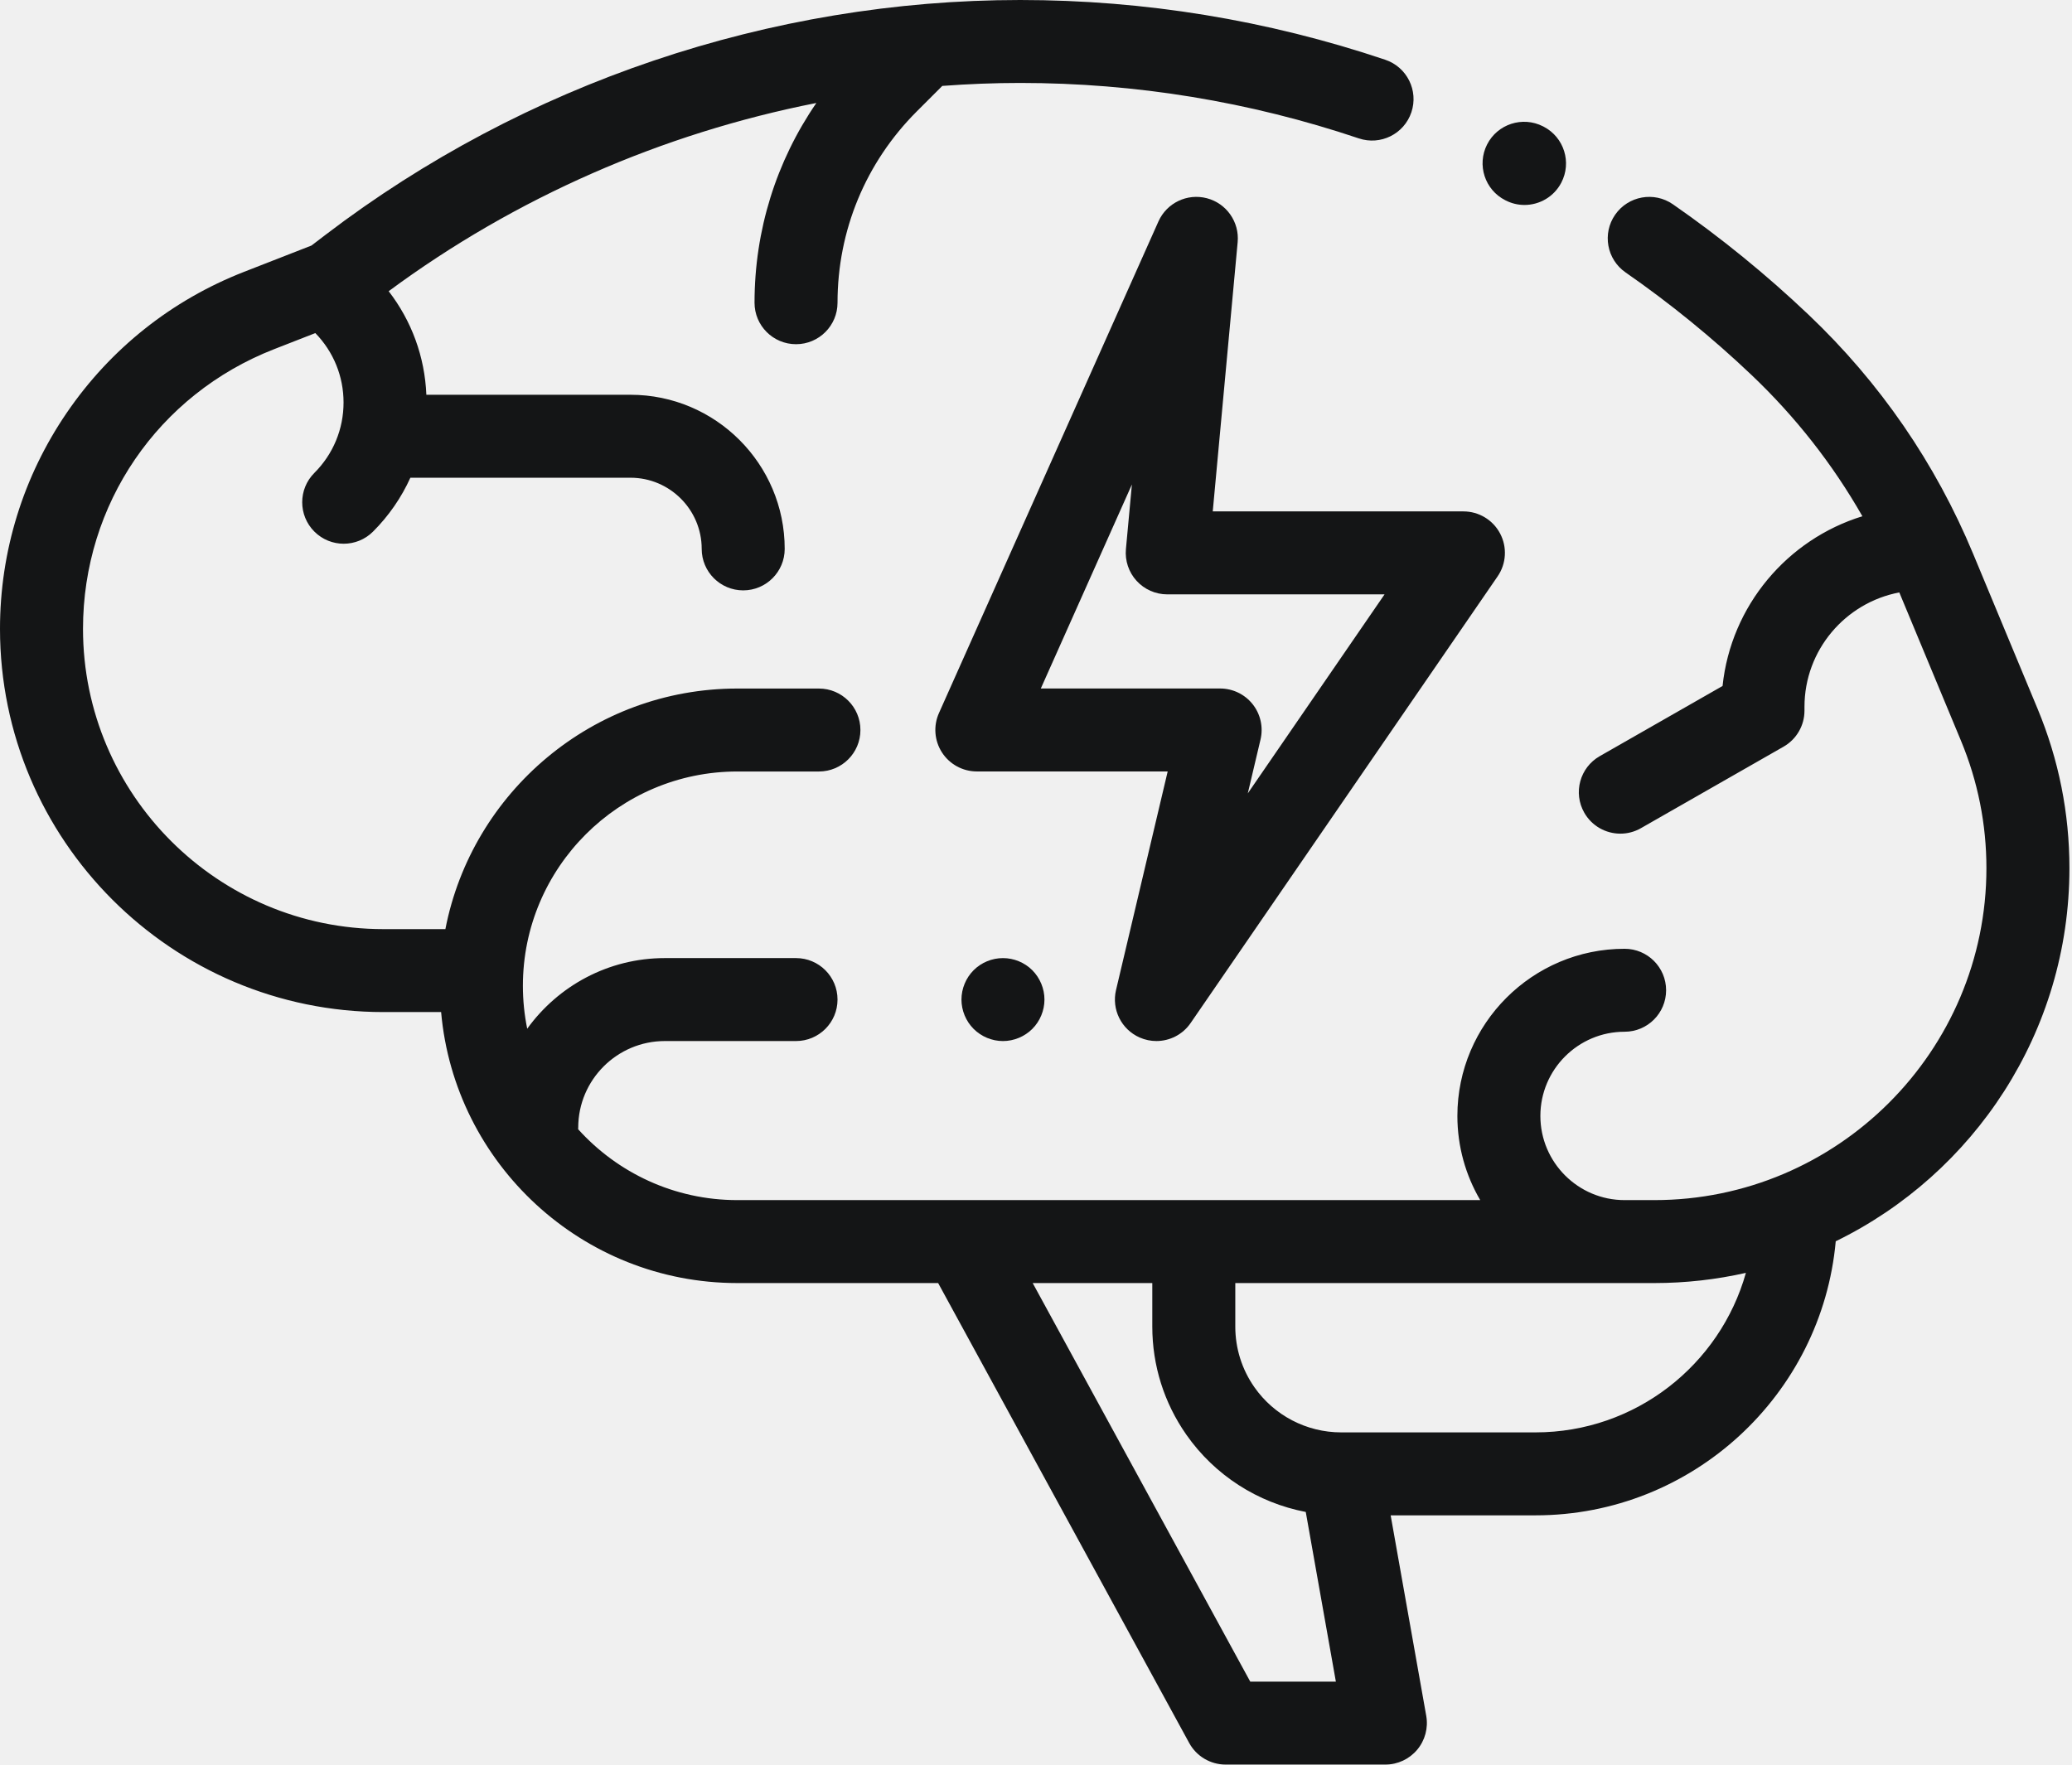
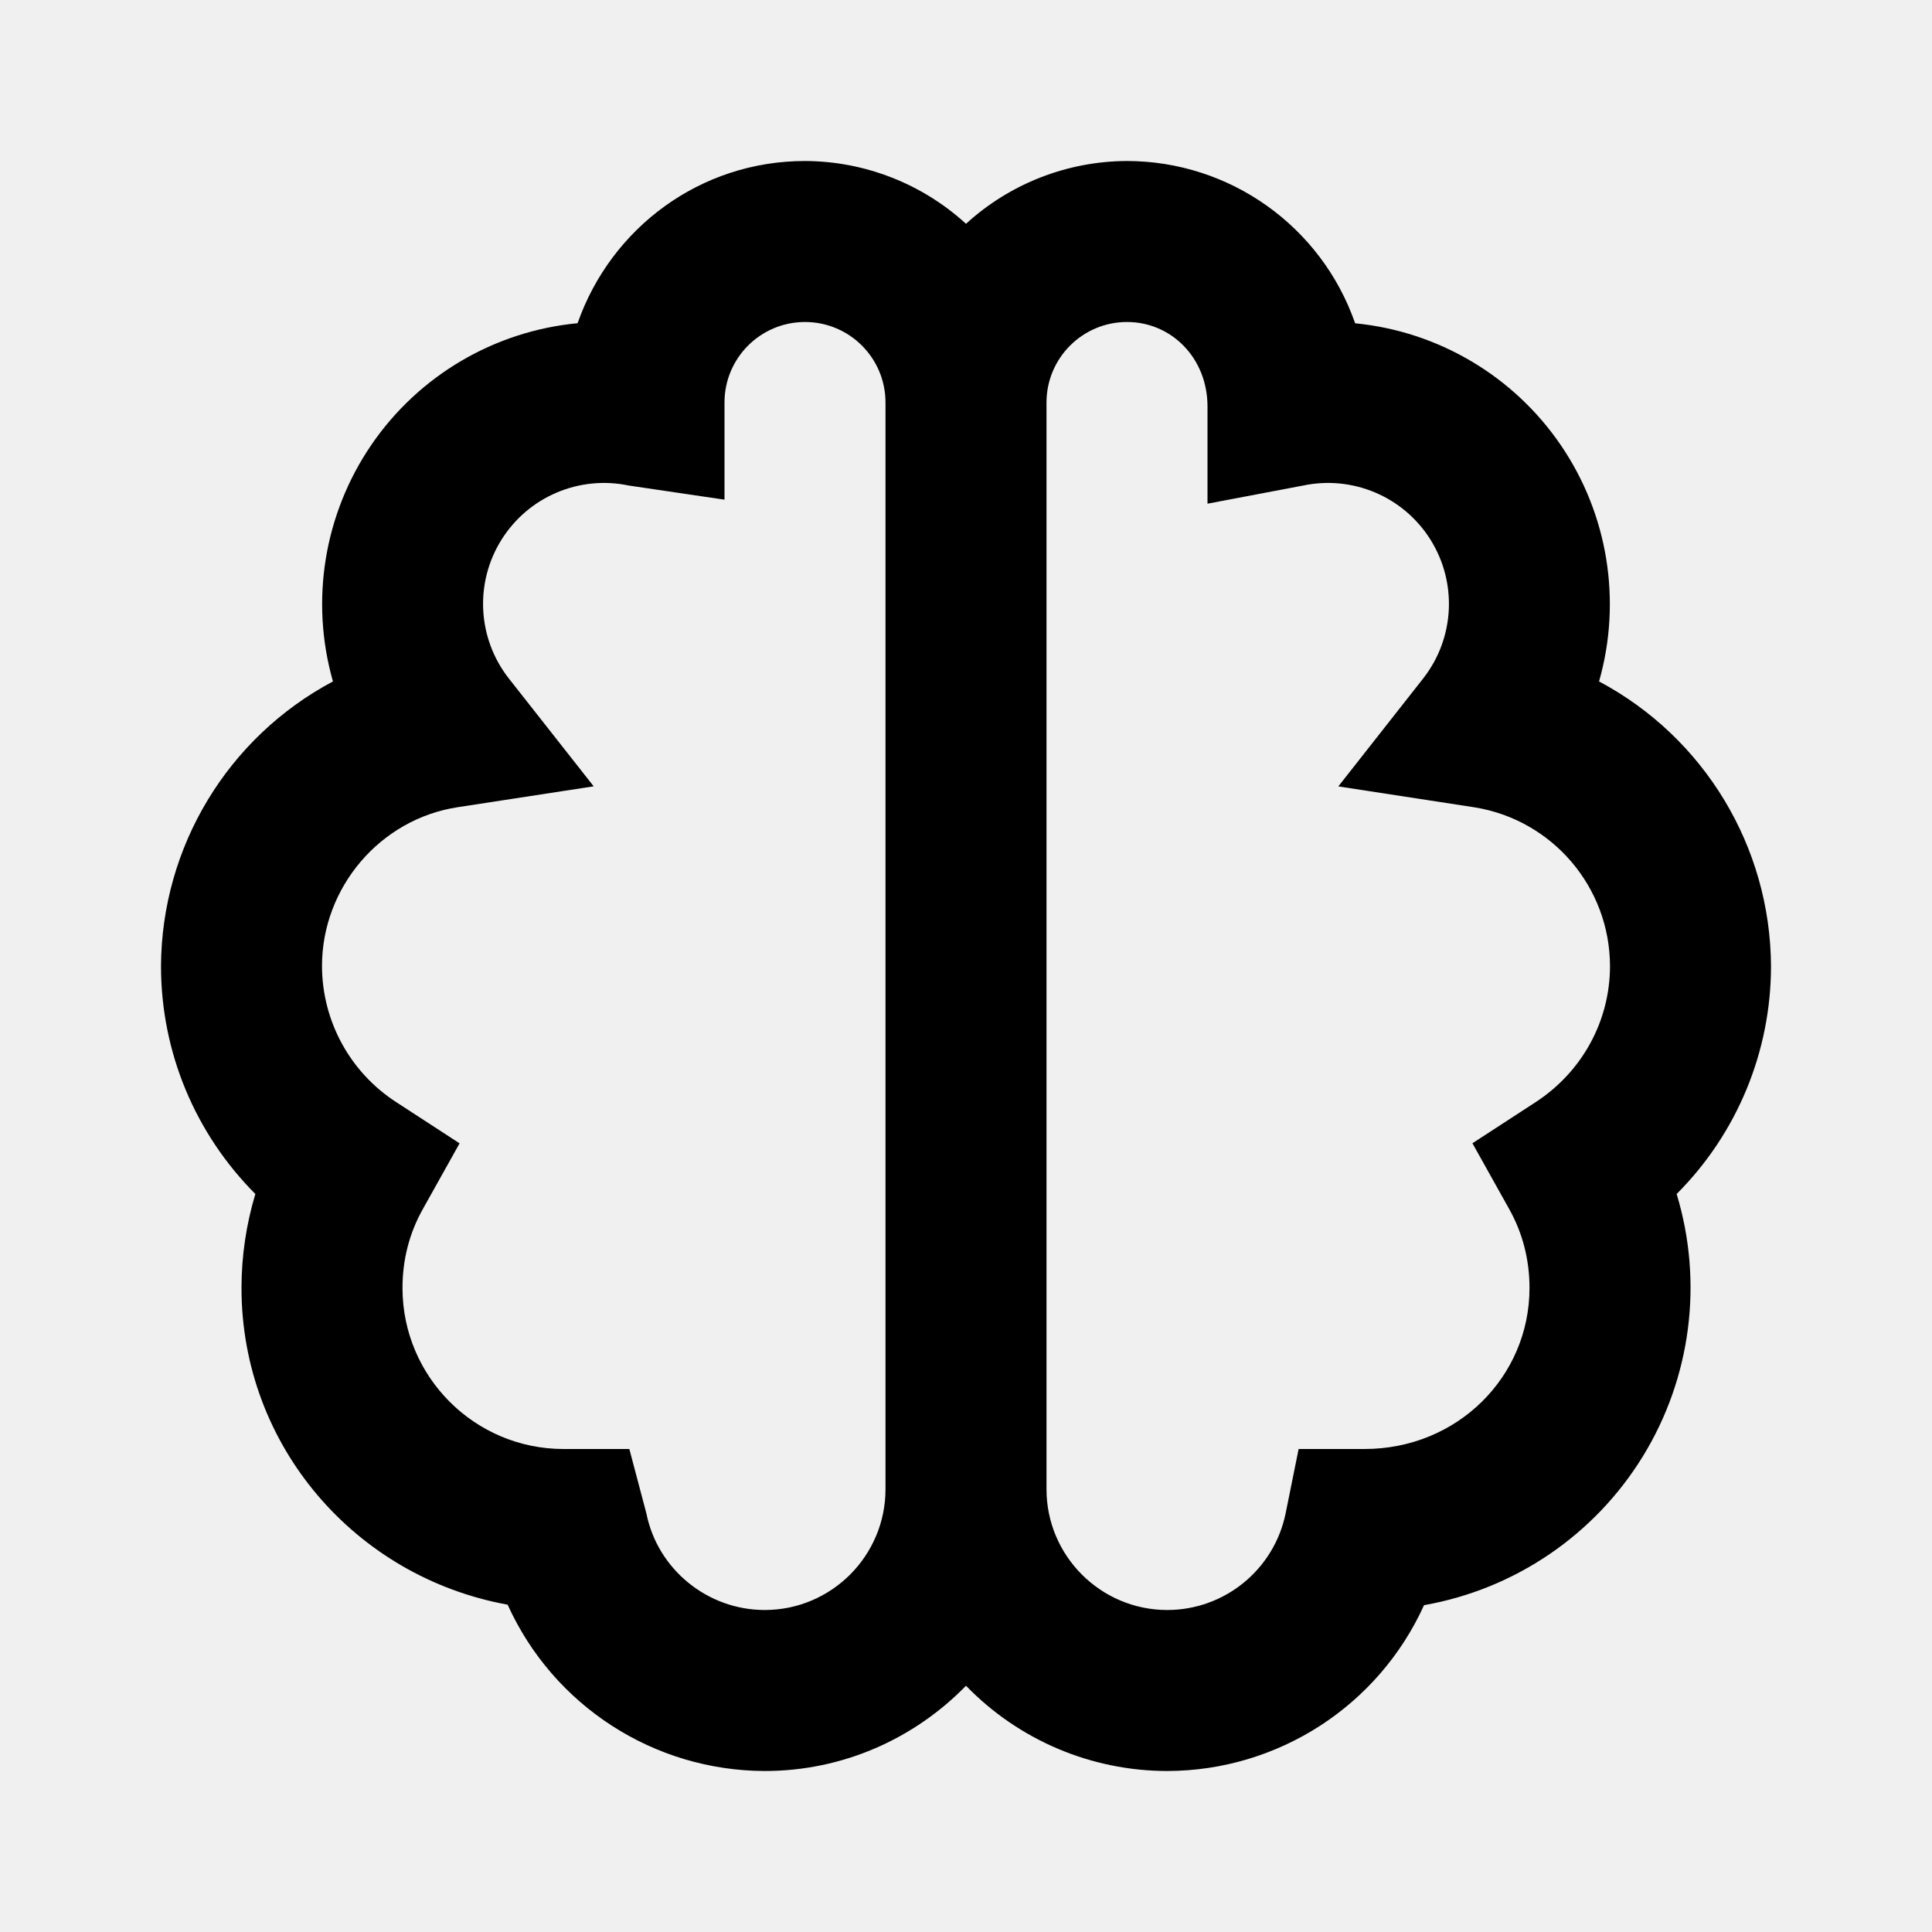
- <svg xmlns="http://www.w3.org/2000/svg" width="587" height="500" viewBox="0 0 587 500" fill="none">
-   <g clip-path="url(#clip0)">
-     <path d="M586.271 245.994C586.271 230.424 583.24 215.24 577.262 200.865L559.013 156.977C548.305 131.225 532.624 108.425 512.404 89.21C500.436 77.835 487.493 67.296 473.937 57.886C468.604 54.185 461.277 55.505 457.575 60.836C453.872 66.168 455.193 73.492 460.526 77.193C473.099 85.921 485.103 95.696 496.204 106.246C508.682 118.105 519.192 131.518 527.618 146.282C506.347 152.835 490.387 171.609 488.004 194.374L453.207 214.264C447.57 217.485 445.613 224.665 448.835 230.301C451.006 234.096 454.971 236.222 459.052 236.222C461.031 236.222 463.036 235.723 464.876 234.67L505.288 211.573C508.95 209.48 511.21 205.587 511.21 201.37V200.296C511.21 184.196 522.801 170.761 538.075 167.87L555.547 209.889C560.329 221.39 562.755 233.537 562.755 245.995C562.755 297.861 520.546 340.058 468.662 340.058H460.252C447.095 340.058 436.39 329.358 436.39 316.203C436.39 303.049 447.093 292.349 460.252 292.349C466.745 292.349 472.009 287.087 472.009 280.595C472.009 274.104 466.745 268.842 460.252 268.842C434.13 268.842 412.877 290.089 412.877 316.203C412.877 324.898 415.243 333.046 419.35 340.058H208.879C191.005 340.058 174.914 332.297 163.788 319.974C163.794 319.822 163.812 319.674 163.812 319.521C163.812 305.993 174.821 294.987 188.354 294.987H225.515C232.009 294.987 237.272 289.725 237.272 283.234C237.272 276.742 232.008 271.48 225.515 271.48H188.354C172.314 271.48 158.095 279.385 149.361 291.494C148.56 287.563 148.136 283.497 148.136 279.334C148.136 245.85 175.387 218.609 208.88 218.609H232.002C238.495 218.609 243.759 213.346 243.759 206.855C243.759 200.364 238.495 195.102 232.002 195.102H208.88C167.916 195.102 133.702 224.484 126.178 263.271H108.622C61.693 263.271 23.515 225.104 23.515 178.19C23.515 142.885 44.771 111.777 77.666 98.936L89.335 94.381C94.489 99.678 97.328 106.645 97.328 114.049C97.328 121.588 94.392 128.675 89.059 134.005C84.468 138.595 84.467 146.037 89.059 150.627C91.355 152.923 94.364 154.07 97.372 154.07C100.381 154.07 103.39 152.921 105.686 150.627C110.17 146.144 113.719 140.975 116.26 135.367H178.622C189.744 135.367 198.793 144.413 198.793 155.532C198.793 162.023 204.057 167.285 210.55 167.285C217.043 167.285 222.307 162.023 222.307 155.532C222.307 131.45 202.711 111.86 178.622 111.86H120.788C120.343 101.108 116.622 90.946 110.11 82.515C145.992 55.978 187.637 37.776 231.277 29.179C219.9 45.719 213.759 65.273 213.759 85.779C213.759 92.27 219.023 97.532 225.516 97.532C232.009 97.532 237.272 92.27 237.272 85.779C237.272 65.296 245.252 46.038 259.74 31.553L266.951 24.345C274.287 23.797 281.647 23.504 289.018 23.504C321.703 23.504 353.979 28.79 384.949 39.212C391.105 41.285 397.771 37.974 399.842 31.823C401.914 25.672 398.604 19.006 392.451 16.934C359.059 5.698 324.259 0 289.017 0C218.351 0 148.496 23.603 92.319 66.461L88.237 69.575L69.112 77.041C48.662 85.024 31.309 98.82 18.925 116.943C6.545 135.063 0 156.242 0 178.188C0 238.063 48.727 286.776 108.621 286.776H124.97C128.754 329.746 164.931 363.563 208.879 363.563H265.778L336.896 493.877C338.955 497.652 342.914 500 347.216 500H392.48C395.957 500 399.256 498.461 401.49 495.797C403.724 493.133 404.663 489.617 404.056 486.195L393.975 429.381H435.007C479.499 429.381 516.138 395.195 520.067 351.723C559.227 332.619 586.271 292.406 586.271 245.994ZM354.195 476.495L292.563 363.563H326.446V375.895C326.446 386.907 329.781 397.5 336.089 406.527C344.146 418.054 356.354 425.831 369.924 428.423L378.454 476.495H354.195ZM435.007 405.875H379.949C370.16 405.875 360.97 401.085 355.364 393.065C351.829 388.005 349.96 382.069 349.96 375.895V363.564H468.665C477.579 363.564 486.264 362.561 494.614 360.674C487.306 386.716 463.361 405.875 435.007 405.875Z" fill="#141516" />
-     <path d="M426.436 56.73C428.18 57.644 430.047 58.077 431.888 58.077C436.119 58.077 440.207 55.787 442.309 51.782C445.324 46.033 443.11 38.928 437.359 35.914L437.118 35.789C431.334 32.851 424.237 35.149 421.296 40.934C418.355 46.72 420.648 53.789 426.436 56.73Z" fill="#141516" />
-     <path d="M350.63 68.622C351.16 62.895 347.465 57.626 341.9 56.169C336.333 54.713 330.531 57.497 328.187 62.75L266.006 202.052C264.382 205.688 264.712 209.898 266.88 213.239C269.048 216.579 272.76 218.595 276.742 218.595H330.807L316.172 280.53C314.87 286.037 317.678 291.688 322.852 293.978C324.391 294.66 326.01 294.985 327.607 294.985C331.384 294.985 335.052 293.163 337.304 289.886L424.277 163.317C426.748 159.72 427.023 155.05 424.989 151.189C422.956 147.327 418.951 144.909 414.586 144.909H343.574L350.63 68.622ZM392.249 168.416L353.501 224.805L357.107 209.545C357.933 206.048 357.114 202.367 354.885 199.55C352.655 196.732 349.259 195.09 345.665 195.09H294.863L320.668 137.28L318.976 155.582C318.672 158.873 319.767 162.14 321.995 164.583C324.223 167.025 327.376 168.417 330.682 168.417H392.249L392.249 168.416Z" fill="#141516" />
-     <path d="M275.829 274.916C273.642 277.102 272.384 280.135 272.384 283.237C272.384 286.328 273.642 289.36 275.829 291.546C278.016 293.733 281.037 294.99 284.141 294.99C287.233 294.99 290.266 293.732 292.453 291.546C294.64 289.36 295.897 286.328 295.897 283.237C295.897 280.145 294.639 277.114 292.453 274.916C290.266 272.73 287.233 271.484 284.141 271.484C281.038 271.484 278.016 272.73 275.829 274.916Z" fill="#141516" />
-   </g>
-   <defs>
-     <clipPath id="clip0">
-       <rect width="586.271" height="500" fill="white" />
-     </clipPath>
-   </defs>
+ <svg xmlns="http://www.w3.org/2000/svg" width="24" height="24">
+   <path d="M19.864 8.465a3.505 3.505 0 0 0-3.03-4.449A3.005 3.005 0 0 0 14 2a2.98 2.98 0 0 0-2 .78A2.98 2.98 0 0 0 10 2c-1.301 0-2.41.831-2.825 2.015a3.505 3.505 0 0 0-3.039 4.45A4.028 4.028 0 0 0 2 12c0 1.075.428 2.086 1.172 2.832A4.067 4.067 0 0 0 3 16c0 1.957 1.412 3.59 3.306 3.934A3.515 3.515 0 0 0 9.5 22c.979 0 1.864-.407 2.5-1.059A3.484 3.484 0 0 0 14.5 22a3.51 3.51 0 0 0 3.19-2.06 4.006 4.006 0 0 0 3.138-5.108A4.003 4.003 0 0 0 22 12a4.028 4.028 0 0 0-2.136-3.535zM9.5 20c-.711 0-1.33-.504-1.47-1.198L7.818 18H7c-1.103 0-2-.897-2-2 0-.352.085-.682.253-.981l.456-.816-.784-.51A2.019 2.019 0 0 1 4 12c0-.977.723-1.824 1.682-1.972l1.693-.26-1.059-1.346a1.502 1.502 0 0 1 1.498-2.39L9 6.207V5a1 1 0 0 1 2 0v13.5c0 .827-.673 1.5-1.5 1.5zm9.575-6.308-.784.51.456.816c.168.3.253.63.253.982 0 1.103-.897 2-2.05 2h-.818l-.162.802A1.502 1.502 0 0 1 14.5 20c-.827 0-1.5-.673-1.5-1.5V5c0-.552.448-1 1-1s1 .448 1 1.05v1.207l1.186-.225a1.502 1.502 0 0 1 1.498 2.39l-1.059 1.347 1.693.26A2.002 2.002 0 0 1 20 12c0 .683-.346 1.315-.925 1.692z" />
</svg>
